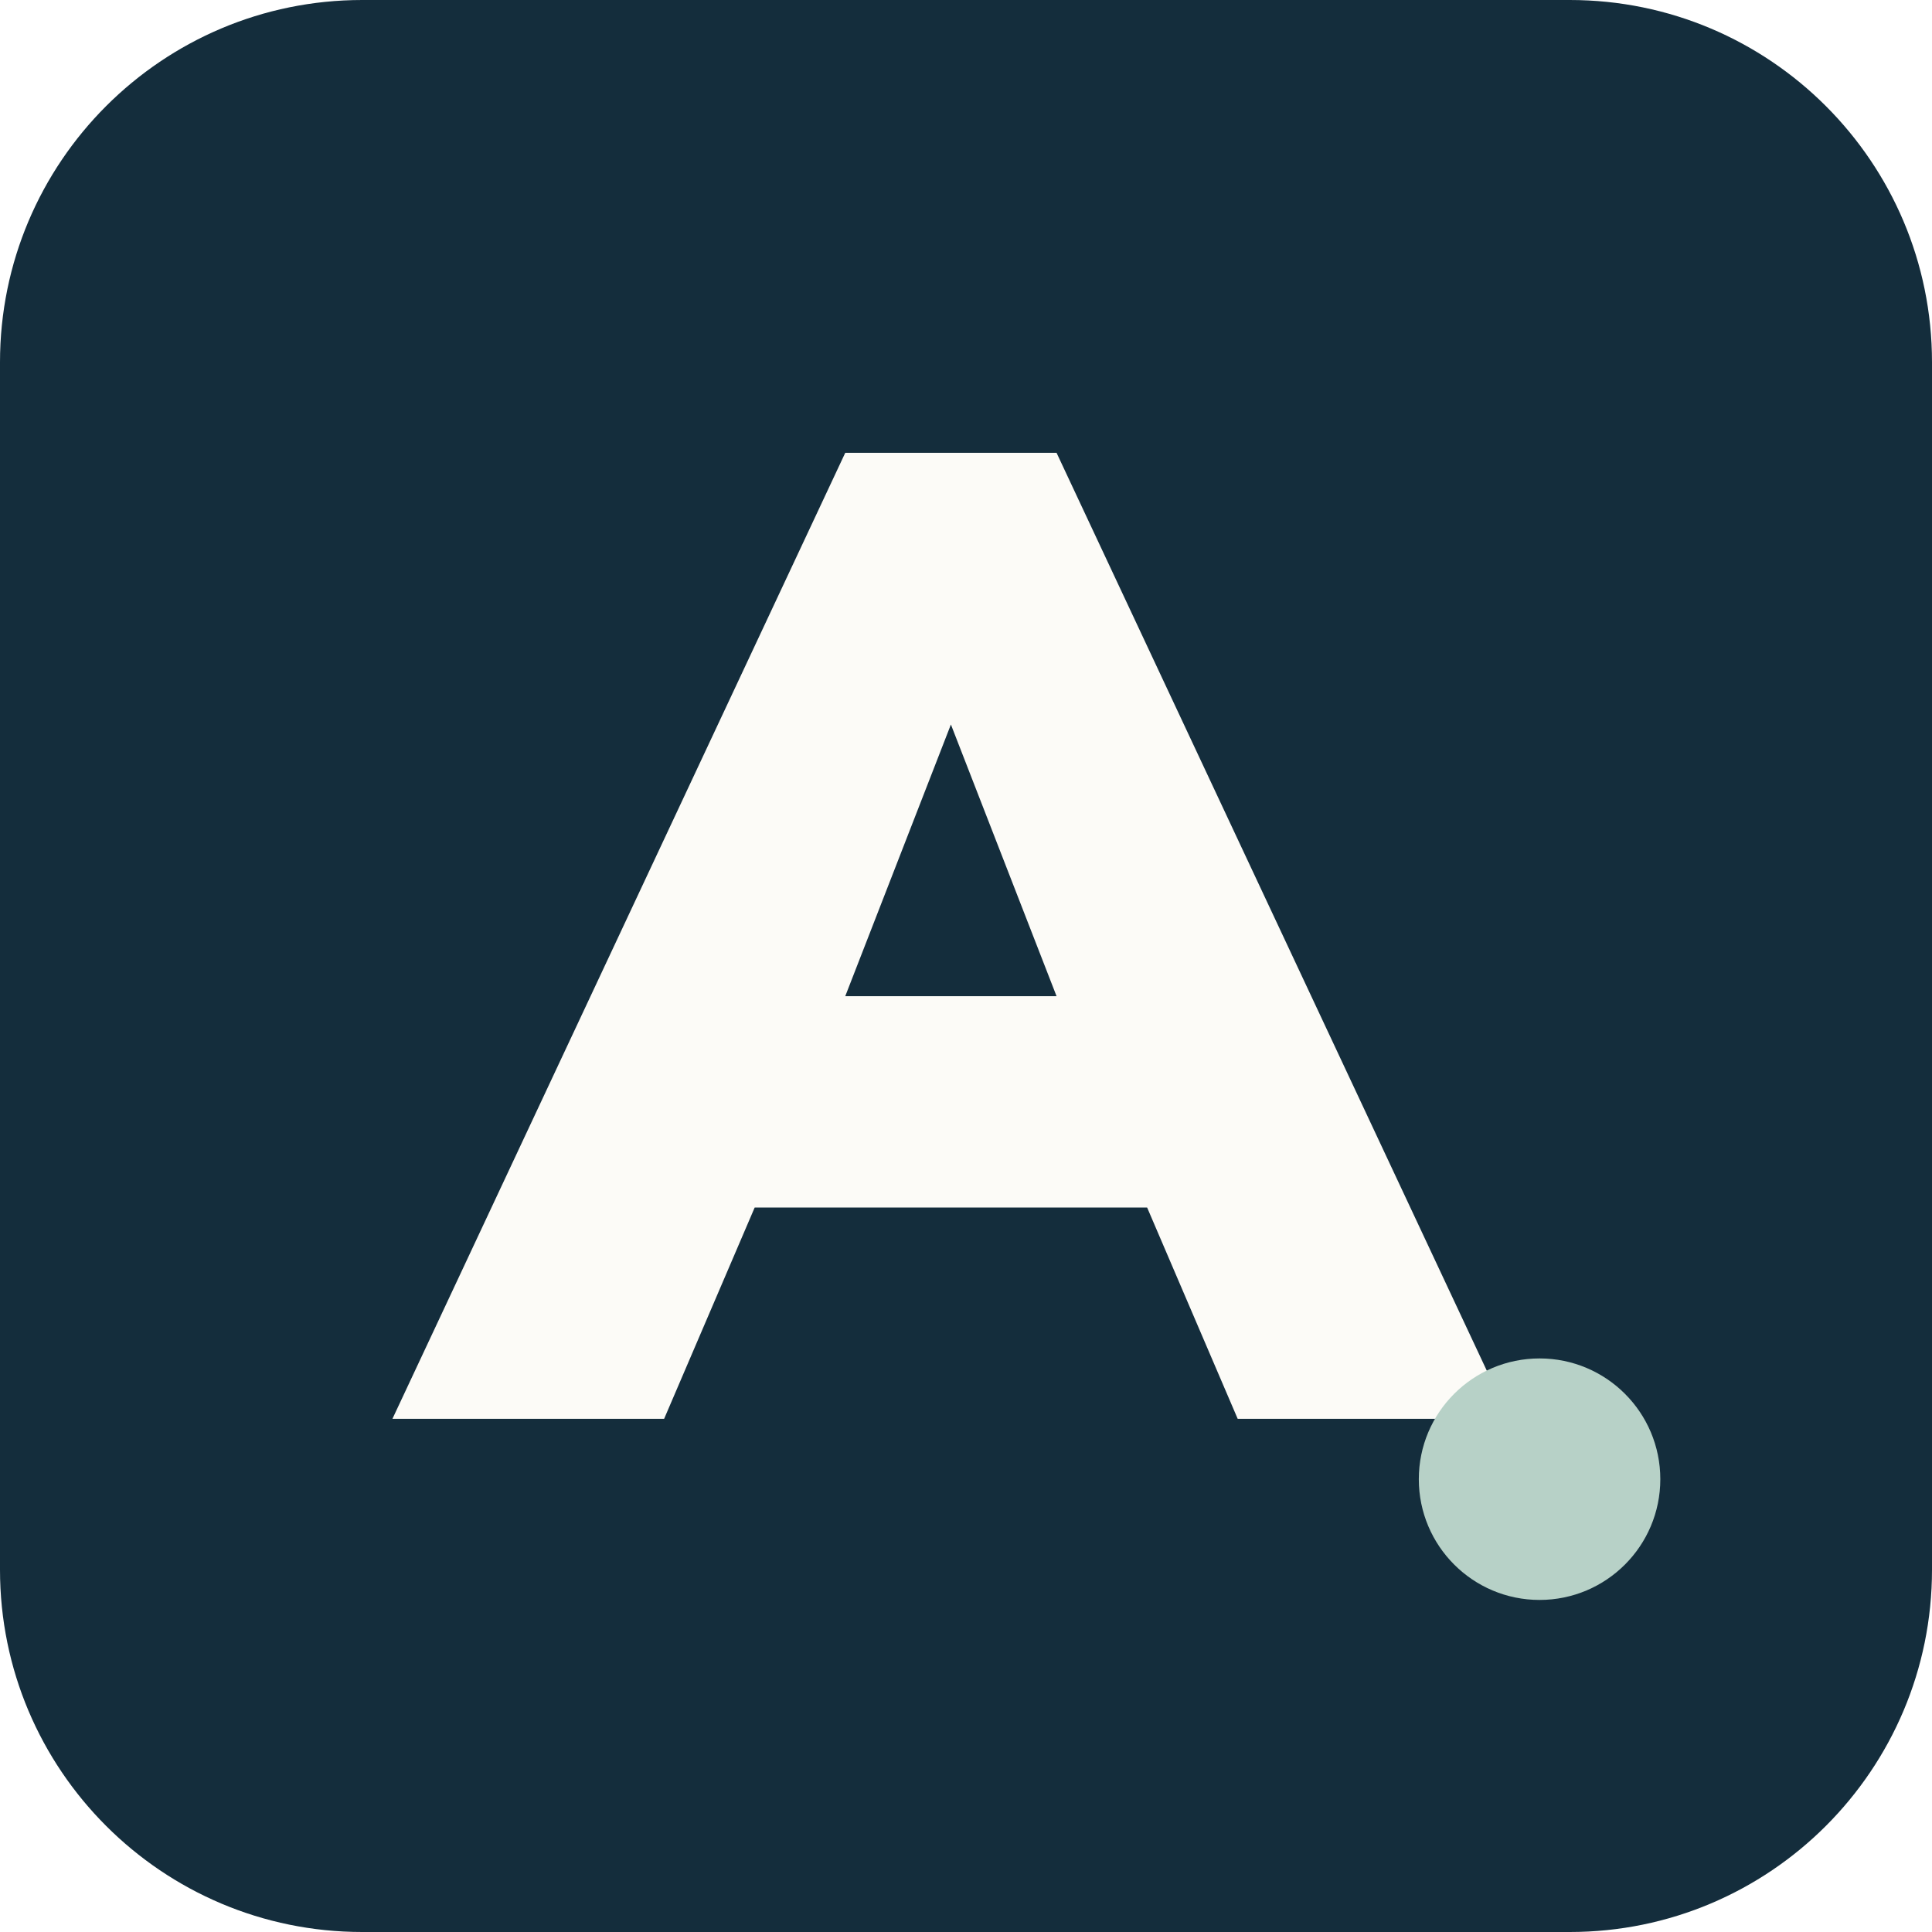
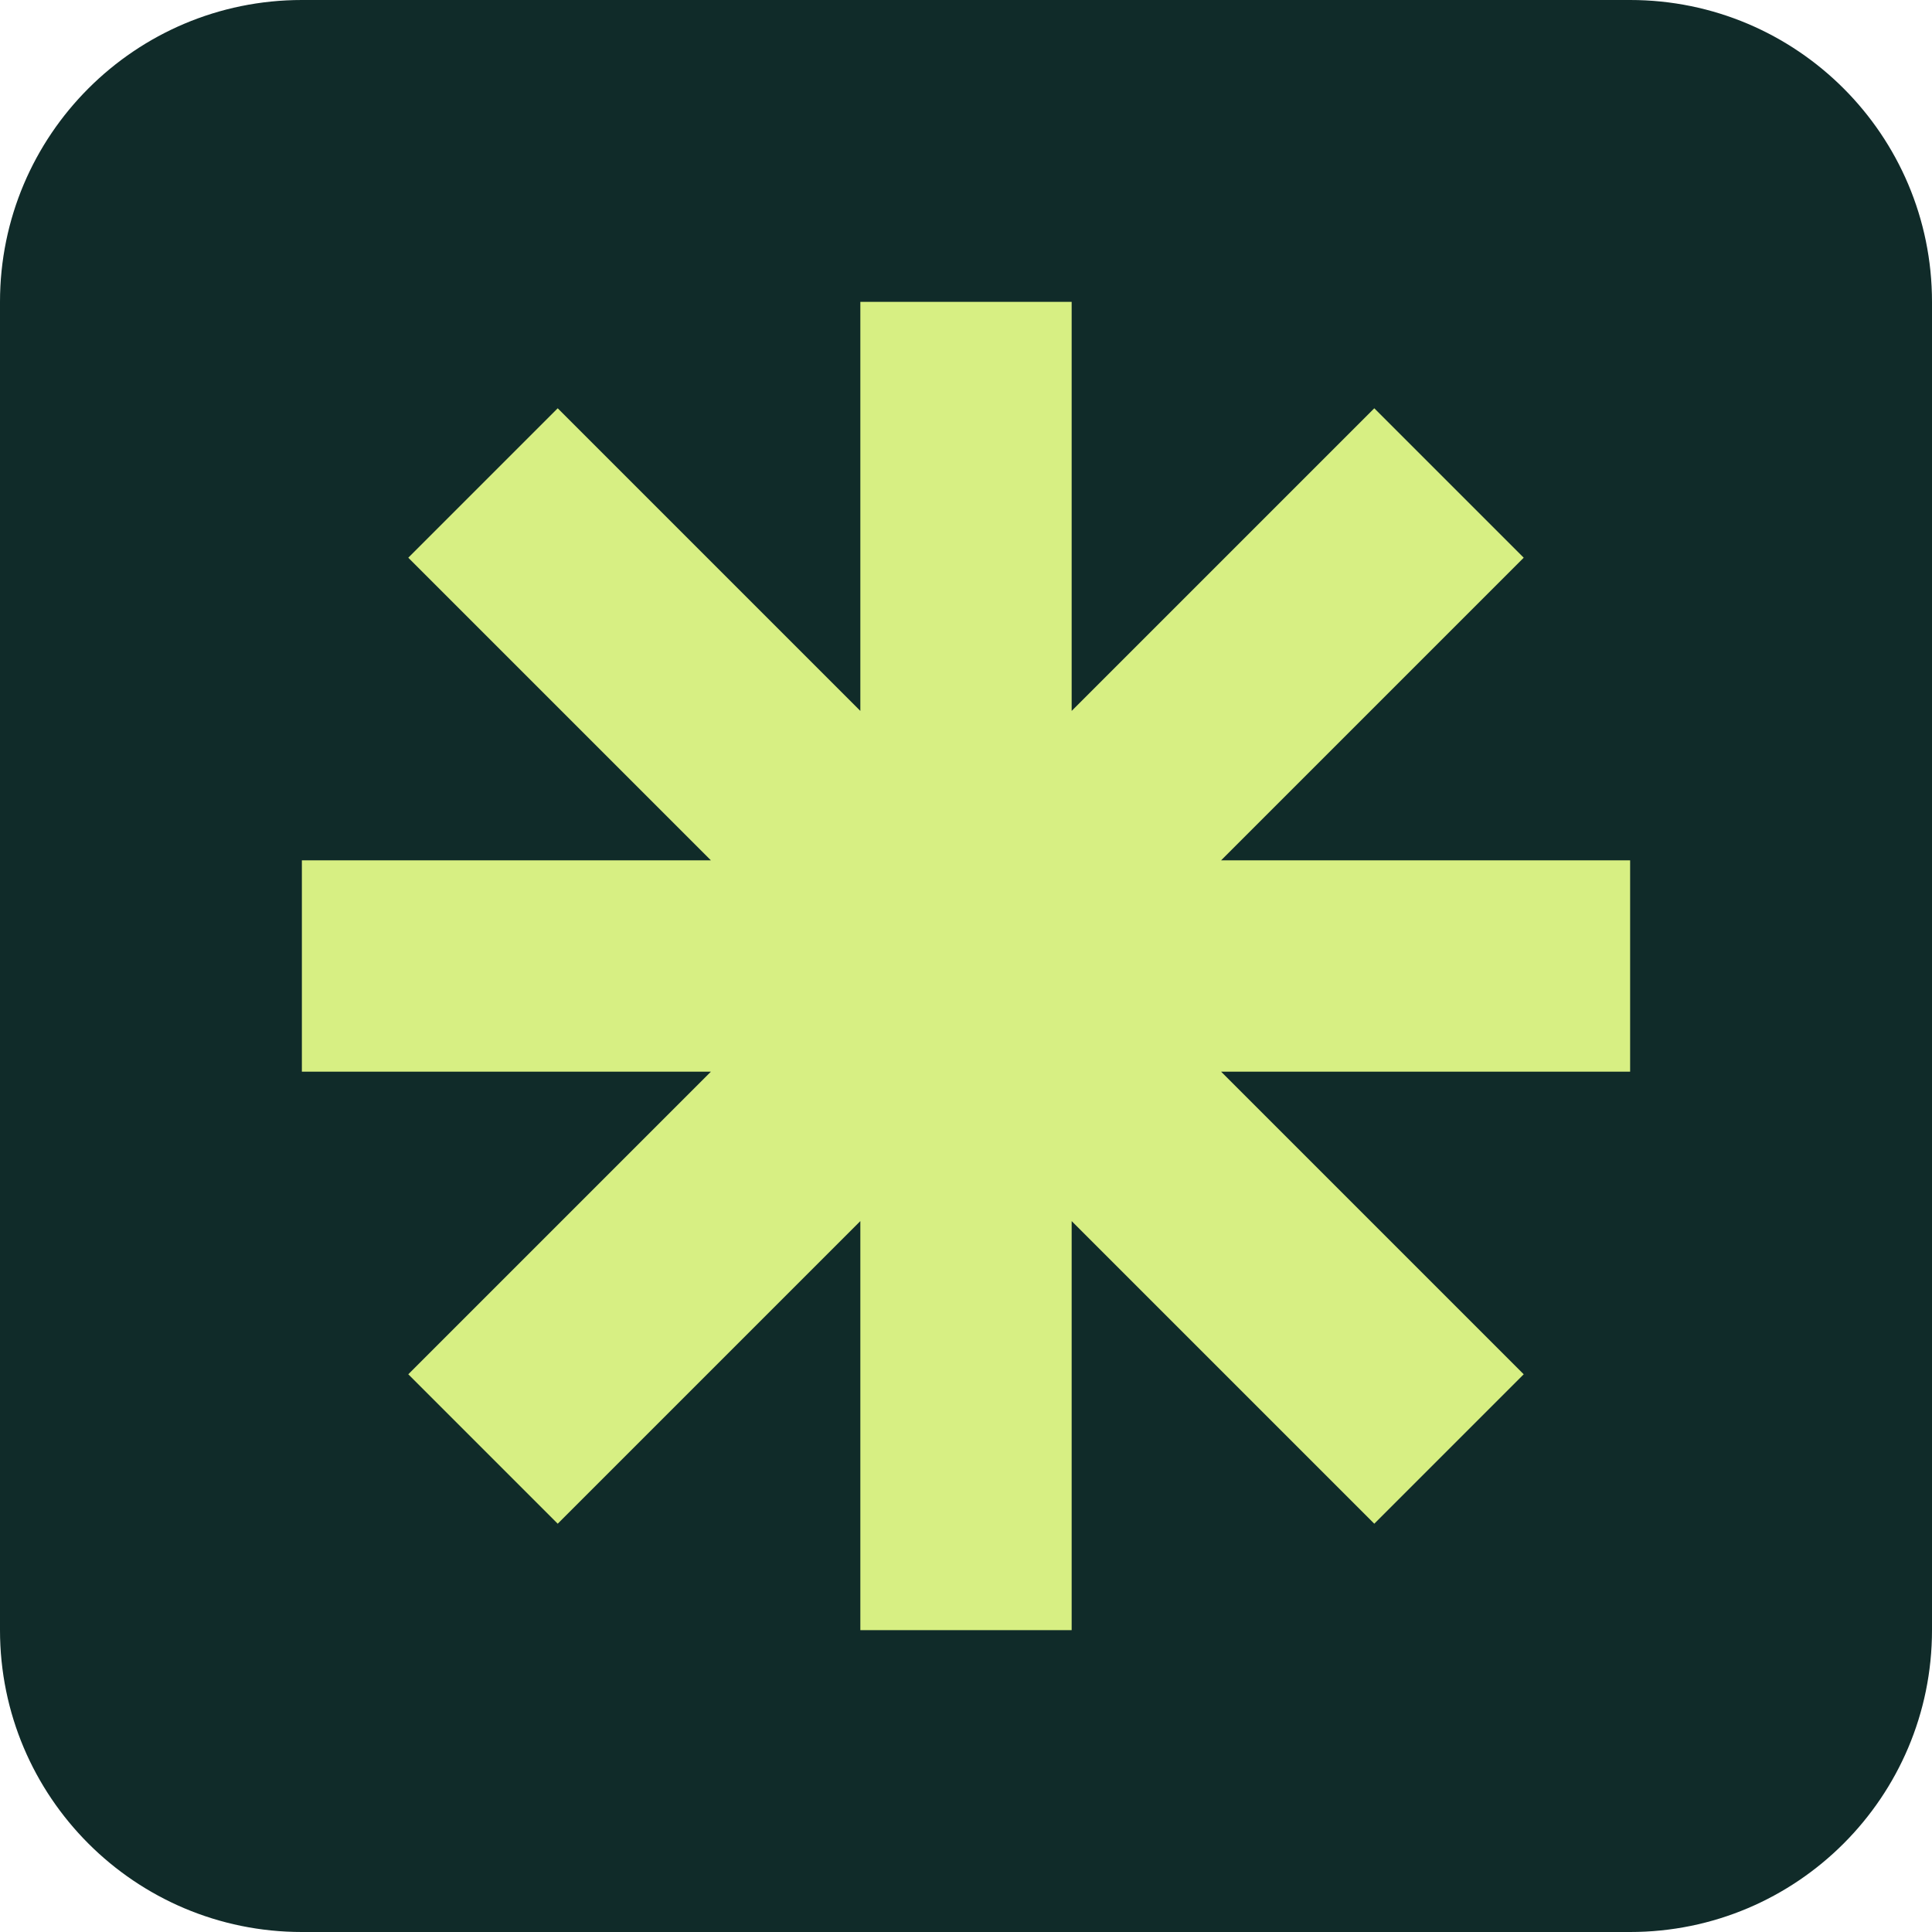
<svg xmlns="http://www.w3.org/2000/svg" viewBox="0 0 64 64">
-   <rect width="64" height="64" rx="12" fill="#142d3c" />
-   <path d="M13 47 28 15h7l15 32h-9l-3-7H25l-3 7Zm15-14h7l-3.5-9Z" fill="#fcfbf7" />
-   <circle cx="51" cy="49" r="4" fill="#b7d1c7" />
+   <rect width="64" height="64" rx="10" fill="#102b29" />
+   <g stroke="#d7ef83" stroke-width="7">
+     <path d="M32 10v44M10 32h44M16 16l32 32M16 48l32-32" />
+   </g>
</svg>
